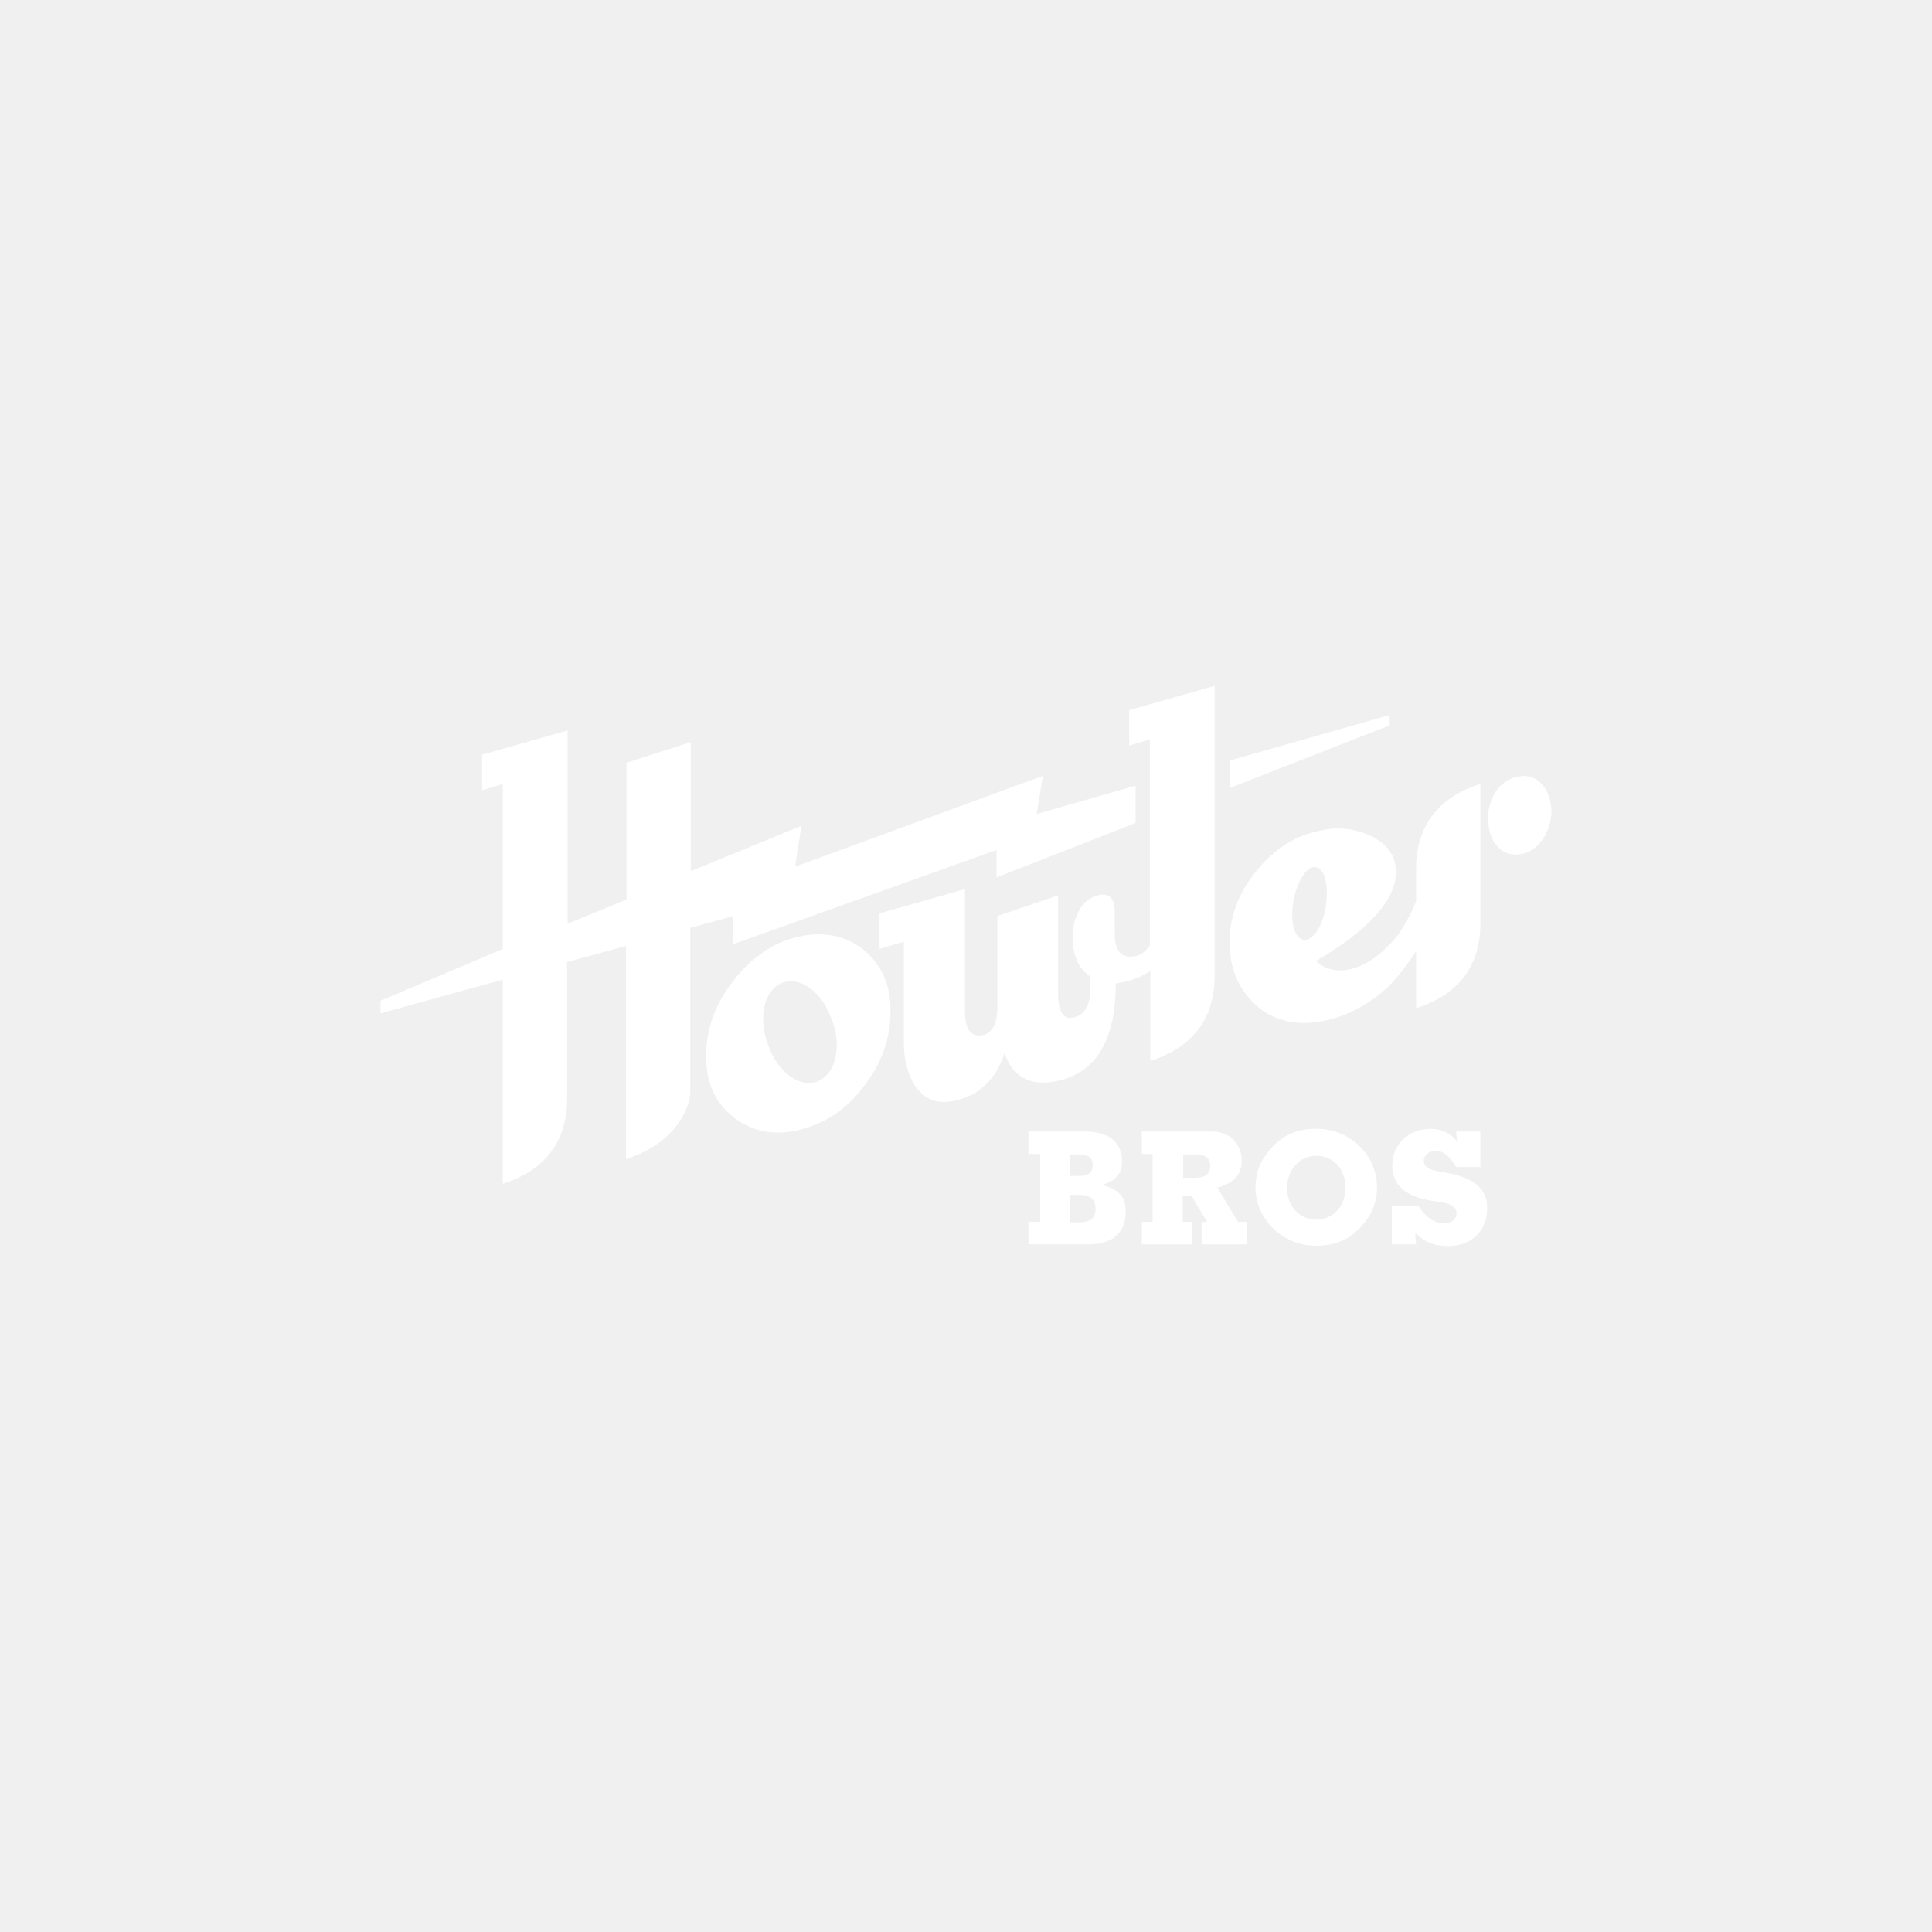
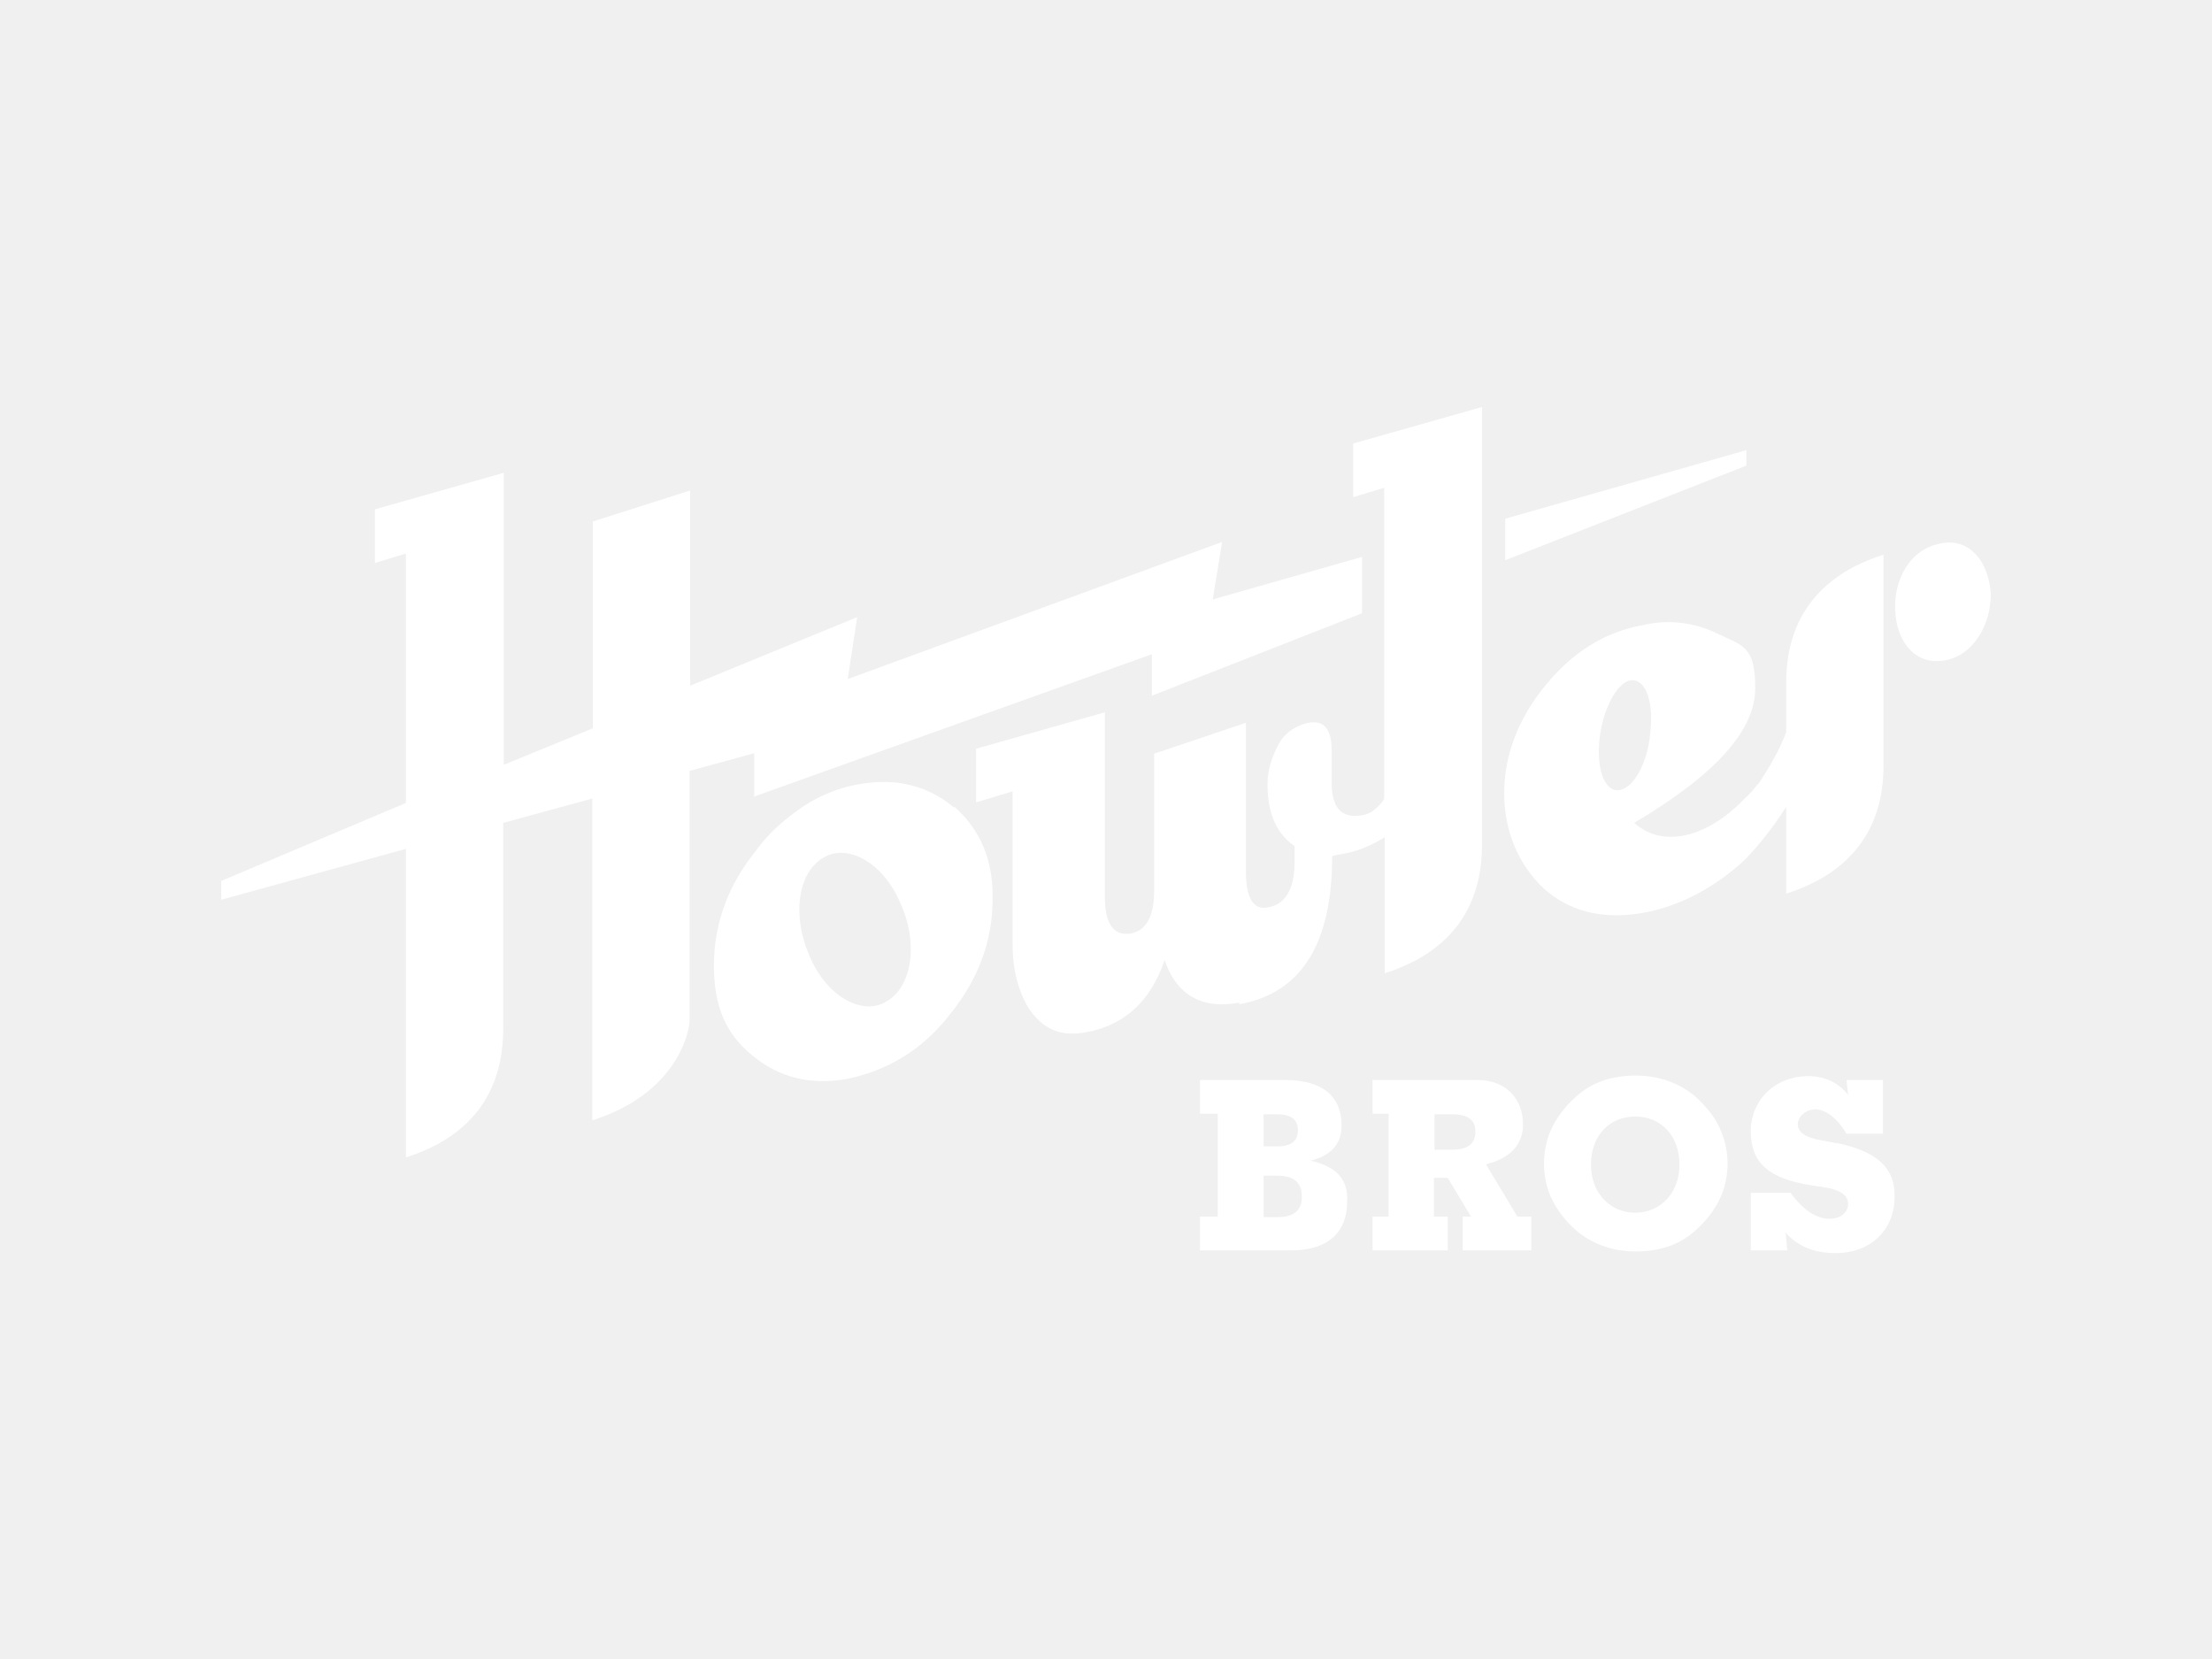
- <svg xmlns="http://www.w3.org/2000/svg" id="Layer_1" viewBox="0 0 400 400">
+ <svg xmlns="http://www.w3.org/2000/svg" version="1.1" viewBox="0 0 400 300">
  <defs>
-     <style>.cls-1{fill:#fff;}</style>
+     <style>
+       .cls-1 {
+         fill: #fff;
+       }
+     </style>
  </defs>
-   <path class="cls-1" d="m252.04,245.9h0c.37-.19.74-.19,1.12-.37,2.42-.93,3.72-2.42,3.91-4.65h0v-.56c0-3.54-2.42-6.05-6.24-6.05h-14.43v4.65h2.23v14.06h-2.23v4.65h10.33v-4.65h-1.86v-5.31h1.86l3.17,5.31h-1.12v4.65h9.4v-4.65h-1.86l-4.28-7.08Zm-4.65-2.05h-2.42v-4.84h2.42c2.23,0,3.17.74,3.17,2.42,0,1.68-1.12,2.42-3.17,2.42h0Z" />
-   <path class="cls-1" d="m228.02,245.34c2.98-.74,4.28-2.42,4.28-4.84,0-3.91-2.61-6.24-7.73-6.24h-11.64v4.65h2.42v14.06h-2.42v4.65h12.57c4.84,0,7.54-2.42,7.54-6.61.19-3.07-1.49-4.93-5.03-5.68Zm-6.42-6.33h1.86c1.86,0,2.79.74,2.79,2.23s-.93,2.23-2.79,2.23h-1.86v-4.47Zm1.86,14.06h-1.86v-5.68h1.86c2.23,0,3.35.93,3.35,2.79.09,1.96-1.12,2.89-3.35,2.89Z" />
-   <path class="cls-1" d="m280.81,236.68c-2.23-1.86-5.03-2.98-8.29-2.98s-6.05.93-8.29,2.98c-1.3,1.12-2.42,2.61-3.17,4.1-.74,1.49-1.12,3.35-1.12,5.03s.37,3.54,1.12,5.03c.74,1.49,1.86,2.98,3.17,4.1,2.23,1.86,5.03,2.98,8.29,2.98s6.05-.93,8.29-2.98c1.3-1.12,2.42-2.61,3.17-4.1.74-1.49,1.12-3.35,1.12-5.03s-.37-3.35-1.12-5.03c-.74-1.58-1.86-2.89-3.17-4.1Zm-8.29,15.83c-3.35,0-6.05-2.61-6.05-6.61,0-3.72,2.61-6.61,6.05-6.61s6.05,2.61,6.05,6.61-2.7,6.61-6.05,6.61Z" />
-   <path class="cls-1" d="m299.99,242.92l-2.05-.37c-2.23-.37-3.17-1.12-3.17-2.23s1.12-2.05,2.42-2.05c1.68,0,2.98,1.12,4.28,3.35h5.03v-7.35h-5.03l.19,2.05c-1.3-1.68-3.17-2.61-5.49-2.61-4.47,0-7.91,3.17-7.91,7.54,0,4.1,2.61,6.42,8.1,7.35l2.42.37c1.86.37,2.79,1.12,2.79,2.23s-.93,2.05-2.61,2.05c-2.05,0-3.54-1.12-5.31-3.54h-5.49v7.91h5.03l-.19-2.42c1.68,1.86,3.91,2.79,6.8,2.79,4.84,0,8.1-3.17,8.1-7.73.09-4-2.51-6.24-7.91-7.35Z" />
-   <path class="cls-1" d="m287.7,148.05l-33.05,9.4v5.68l33.05-12.94v-2.14Z" />
-   <path class="cls-1" d="m179.15,196.93c-3.54-2.98-7.91-4.1-12.94-3.17-3.17.56-6.24,1.86-8.66,3.72h0c-2.05,1.49-3.91,3.17-5.49,5.31-3.91,4.84-5.87,10.15-5.87,15.83,0,5.31,1.68,9.4,5.31,12.38,3.54,2.98,7.91,4.1,12.94,3.17,5.49-1.12,10.33-3.91,14.06-8.84,3.91-4.84,5.87-10.15,5.87-15.83.09-5.31-1.68-9.4-5.21-12.57Zm-9.22,26.63c-3.35,2.05-8.29-.74-10.52-6.24-2.42-5.49-1.68-11.45,1.86-13.5,3.35-2.05,8.29.74,10.52,6.24,2.51,5.4,1.68,11.45-1.86,13.5Z" />
-   <path class="cls-1" d="m151.68,195.53l54.65-19.55v5.68l28.77-11.26v-7.73l-20.48,5.87,1.3-7.91-51.3,18.81,1.3-8.47-22.9,9.4v-26.72l-13.31,4.28v28.3l-12.2,5.03v-40.03l-17.69,5.03v7.35l4.28-1.3v34.17l-25.32,10.71v2.61l25.32-6.98v42.27c11.64-3.72,13.31-12.2,13.31-17.69v-28.21l12.2-3.35v44.13c11.64-3.72,13.31-12.2,13.31-13.69v-34.17l8.84-2.42-.09,5.87Z" />
-   <path class="cls-1" d="m293.19,196.93v11.82c11.64-3.72,13.31-12.2,13.31-17.5v-28.95c-11.64,3.72-13.31,12.2-13.31,17.5v6.8c-.93,2.42-2.23,4.65-3.72,6.98q-.19.19-.37.37c-.37.56-.93,1.12-1.49,1.68l-.19.19c-4.84,5.03-10.89,6.8-14.99,3.17,10.89-6.42,16.57-12.57,16.57-18.43,0-3.35-1.68-5.87-5.31-7.54-3.17-1.49-6.61-1.86-9.96-1.12-5.31.93-9.78,3.72-13.5,8.29-3.72,4.47-5.68,9.59-5.68,14.8,0,5.49,1.86,9.78,5.49,13.13,3.54,3.17,8.1,4.28,13.5,3.35,5.03-.93,9.78-3.35,14.06-7.35,1.86-1.96,3.91-4.56,5.59-7.17Zm-23.09-2.33c-1.86,0-2.98-3.17-2.42-7.35.56-4.19,2.61-7.73,4.47-7.73s2.98,3.17,2.42,7.35c-.37,4.19-2.42,7.73-4.47,7.73h0Z" />
-   <path class="cls-1" d="m314.23,160.81c-4.65.93-6.61,5.87-6.05,9.96.37,3.72,2.79,6.8,6.8,6.05,3.91-.74,6.24-5.03,6.24-9.03-.19-4.38-2.89-7.91-6.98-6.98Z" />
-   <path class="cls-1" d="m218.25,223.93c8.47-1.49,12.75-8.29,12.75-20.3.74-.19,1.3-.19,1.86-.37,1.86-.37,3.54-1.12,5.31-2.23v18.62c11.64-3.72,13.31-12.2,13.31-17.69v-59.96l-17.69,5.03v7.35l4.28-1.3v42.64c-.93,1.3-1.86,2.05-2.98,2.23-2.79.56-4.28-.93-4.28-4.47v-4.47c0-2.98-1.12-4.1-3.17-3.72-1.68.37-3.17,1.3-4.1,2.98s-1.49,3.54-1.49,5.49c0,4.1,1.3,6.8,3.72,8.47v2.23c0,3.72-1.3,5.87-3.72,6.24-1.86.37-2.98-1.3-2.98-4.84v-20.48l-12.57,4.28v18.81c0,3.54-1.12,5.49-3.17,5.87-2.23.37-3.54-1.12-3.54-4.84v-25.42l-17.69,5.03v7.35l5.03-1.49v3.35h0v17.5c0,3.54.74,6.42,2.23,8.84,1.86,2.79,4.28,3.91,7.73,3.35,5.31-.93,9.03-4.28,10.89-9.96,1.58,4.75,5.12,6.8,10.24,5.87Z" />
+   <g>
+     <g id="Layer_1">
+       <g>
+         <path class="cls-1" d="M268.7,210.6h0c.5-.3,1-.3,1.5-.5,3.2-1.2,4.9-3.2,5.2-6.1h0v-.7c0-4.7-3.2-8-8.2-8h-19v6.1h2.9v18.6h-2.9v6.1h13.6v-6.1h-2.5v-7h2.5l4.2,7h-1.5v6.1h12.4v-6.1h-2.5l-5.6-9.3h0ZM262.6,207.9h-3.2v-6.4h3.2c2.9,0,4.2,1,4.2,3.2s-1.5,3.2-4.2,3.2h0Z" />
+         <path class="cls-1" d="M237,209.9c3.9-1,5.6-3.2,5.6-6.4,0-5.2-3.4-8.2-10.2-8.2h-15.4v6.1h3.2v18.6h-3.2v6.1h16.6c6.4,0,10-3.2,10-8.7.3-4.1-2-6.5-6.6-7.5h0ZM228.5,201.5h2.5c2.5,0,3.7,1,3.7,2.9s-1.2,2.9-3.7,2.9h-2.5v-5.9h0ZM231,220.1h-2.5v-7.5h2.5c2.9,0,4.4,1.2,4.4,3.7.1,2.6-1.5,3.8-4.4,3.8Z" />
+         <path class="cls-1" d="M306.7,198.4c-2.9-2.5-6.6-3.9-10.9-3.9s-8,1.2-10.9,3.9c-1.7,1.5-3.2,3.4-4.2,5.4-1,2-1.5,4.4-1.5,6.6s.5,4.7,1.5,6.6c1,2,2.5,3.9,4.2,5.4,2.9,2.5,6.6,3.9,10.9,3.9s8-1.2,10.9-3.9c1.7-1.5,3.2-3.4,4.2-5.4,1-2,1.5-4.4,1.5-6.6s-.5-4.4-1.5-6.6c-1-2.1-2.5-3.8-4.2-5.4h0ZM295.7,219.3c-4.4,0-8-3.4-8-8.7s3.4-8.7,8-8.7,8,3.4,8,8.7-3.6,8.7-8,8.7Z" />
+         <path class="cls-1" d="M332,206.7l-2.7-.5c-2.9-.5-4.2-1.5-4.2-2.9s1.5-2.7,3.2-2.7,3.9,1.5,5.6,4.4h6.6v-9.7h-6.6l.3,2.7c-1.7-2.2-4.2-3.4-7.2-3.4-5.9,0-10.4,4.2-10.4,10s3.4,8.5,10.7,9.7l3.2.5c2.5.5,3.7,1.5,3.7,2.9s-1.2,2.7-3.4,2.7-4.7-1.5-7-4.7h-7.2v10.4h6.6l-.3-3.2c2.2,2.5,5.2,3.7,9,3.7,6.4,0,10.7-4.2,10.7-10.2.1-5.3-3.3-8.2-10.4-9.7h0Z" />
+         <path class="cls-1" d="M315.8,81.4l-43.6,12.4v7.5l43.6-17.1v-2.8h0Z" />
+         <path class="cls-1" d="M172.5,146c-4.7-3.9-10.4-5.4-17.1-4.2-4.2.7-8.2,2.5-11.4,4.9h0c-2.7,2-5.2,4.2-7.2,7-5.2,6.4-7.7,13.4-7.7,20.9s2.2,12.4,7,16.3c4.7,3.9,10.4,5.4,17.1,4.2,7.2-1.5,13.6-5.2,18.6-11.7,5.2-6.4,7.7-13.4,7.7-20.9.1-7-2.2-12.4-6.9-16.6h0ZM160.3,181.1c-4.4,2.7-10.9-1-13.9-8.2-3.2-7.2-2.2-15.1,2.5-17.8,4.4-2.7,10.9,1,13.9,8.2,3.3,7.1,2.2,15.1-2.5,17.8Z" />
+         <path class="cls-1" d="M136.2,144.1l72.1-25.8v7.5l38-14.9v-10.2l-27,7.7,1.7-10.4-67.7,24.8,1.7-11.2-30.2,12.4v-35.3l-17.6,5.6v37.4l-16.1,6.6v-52.8l-23.3,6.6v9.7l5.6-1.7v45.1l-33.4,14.1v3.4l33.4-9.2v55.8c15.4-4.9,17.6-16.1,17.6-23.3v-37.2l16.1-4.4v58.2c15.4-4.9,17.6-16.1,17.6-18.1v-45.1l11.7-3.2v7.7c-.1,0-.1,0-.1,0Z" />
+         <path class="cls-1" d="M323,146v15.6c15.4-4.9,17.6-16.1,17.6-23.1v-38.2c-15.4,4.9-17.6,16.1-17.6,23.1v9c-1.2,3.2-2.9,6.1-4.9,9.2-.2.2-.3.3-.5.5-.5.7-1.2,1.5-2,2.2l-.3.3c-6.4,6.6-14.4,9-19.8,4.2,14.4-8.5,21.9-16.6,21.9-24.3s-2.2-7.7-7-10c-4.2-2-8.7-2.5-13.1-1.5-7,1.2-12.9,4.9-17.8,10.9-4.9,5.9-7.5,12.7-7.5,19.5s2.5,12.9,7.2,17.3c4.7,4.2,10.7,5.6,17.8,4.4,6.6-1.2,12.9-4.4,18.6-9.7,2.5-2.6,5.2-6,7.4-9.5h0ZM292.5,142.9c-2.5,0-3.9-4.2-3.2-9.7.7-5.5,3.4-10.2,5.9-10.2s3.9,4.2,3.2,9.7c-.5,5.5-3.2,10.2-5.9,10.2h0Z" />
+         <path class="cls-1" d="M350.8,98.3c-6.1,1.2-8.7,7.7-8,13.1.5,4.9,3.7,9,9,8,5.2-1,8.2-6.6,8.2-11.9-.3-5.8-3.8-10.4-9.2-9.2h0Z" />
+         <path class="cls-1" d="M224.1,181.6c11.2-2,16.8-10.9,16.8-26.8,1-.3,1.7-.3,2.5-.5,2.5-.5,4.7-1.5,7-2.9v24.6c15.4-4.9,17.6-16.1,17.6-23.3v-79.1l-23.3,6.6v9.7l5.6-1.7v56.3c-1.2,1.7-2.5,2.7-3.9,2.9-3.7.7-5.6-1.2-5.6-5.9v-5.9c0-3.9-1.5-5.4-4.2-4.9-2.2.5-4.2,1.7-5.4,3.9s-2,4.7-2,7.2c0,5.4,1.7,9,4.9,11.2v2.9c0,4.9-1.7,7.7-4.9,8.2-2.5.5-3.9-1.7-3.9-6.4v-27l-16.6,5.6v24.8c0,4.7-1.5,7.2-4.2,7.7-2.9.5-4.7-1.5-4.7-6.4v-33.6l-23.3,6.6v9.7l6.6-2v4.4h0v23.1c0,4.7,1,8.5,2.9,11.7,2.5,3.7,5.6,5.2,10.2,4.4,7-1.2,11.9-5.6,14.4-13.1,2.1,6.3,6.8,9,13.5,7.7h0Z" />
+       </g>
+     </g>
+   </g>
</svg>
